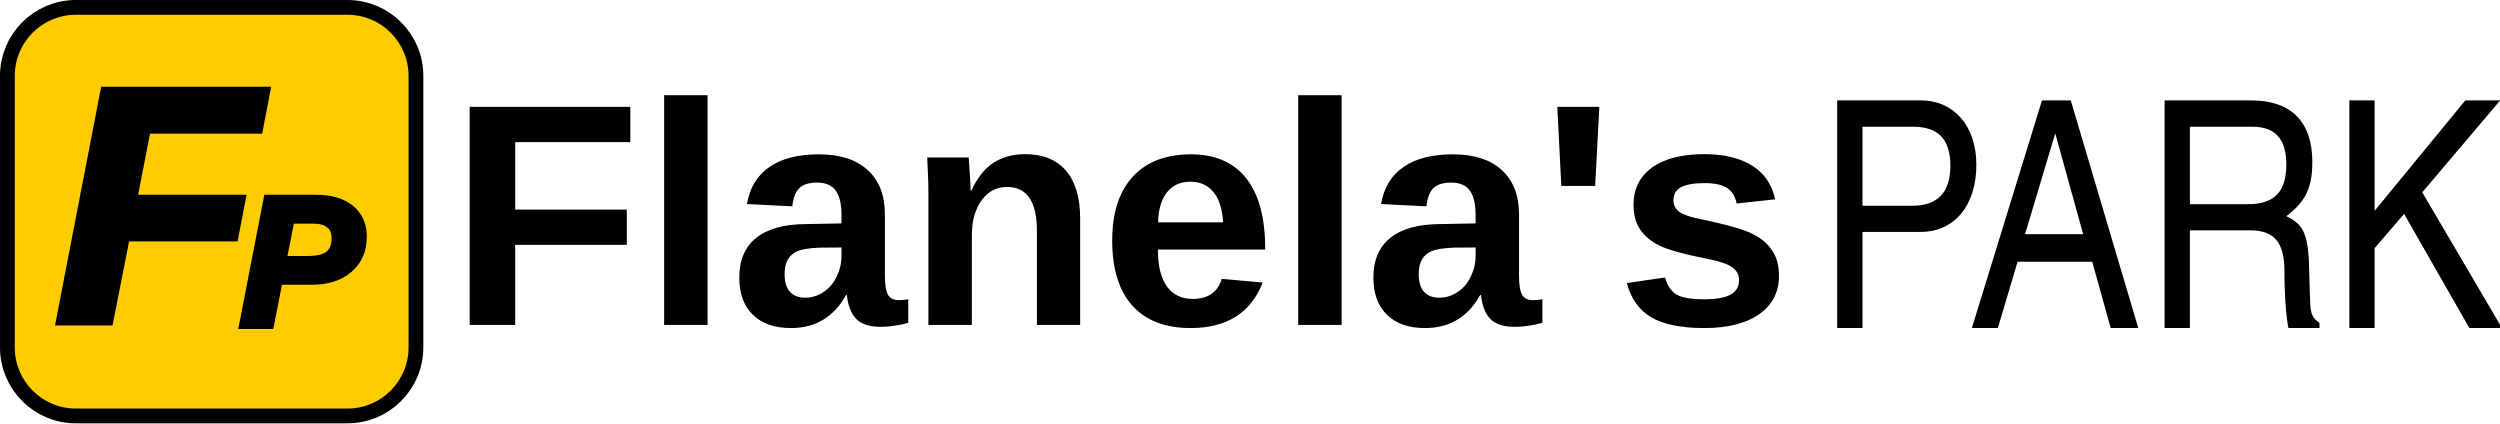
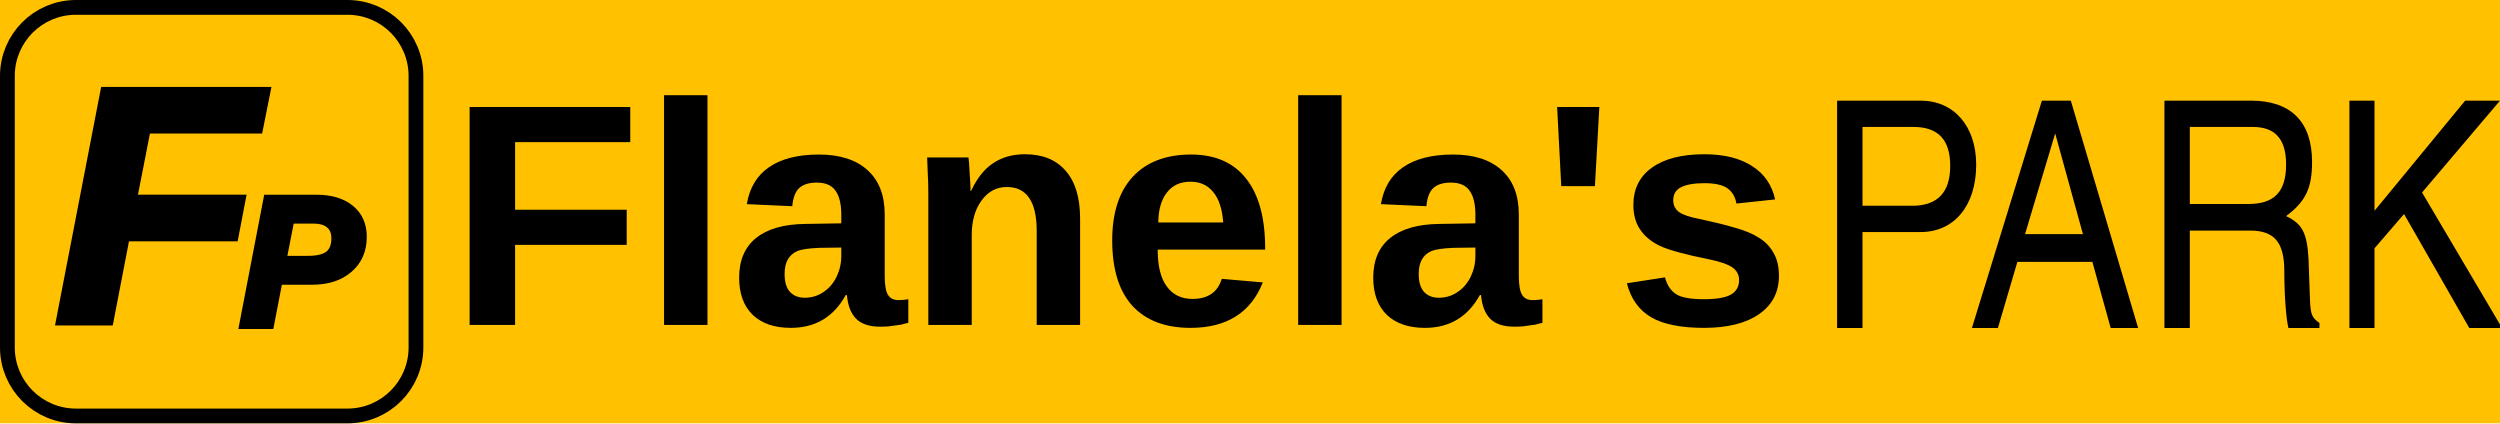
- <svg xmlns="http://www.w3.org/2000/svg" width="223.969mm" height="37.925mm" viewBox="0 0 223.969 37.925" version="1.1" id="svg8">
+ <svg xmlns="http://www.w3.org/2000/svg" width="500" height="84.667" viewBox="0 0 132.292 22.401" version="1.1" id="svg8">
  <defs id="defs2" />
-   <g id="layer1" transform="translate(-65.09356,-65.42438)">
+   <g id="layer1" transform="translate(-65.09356,-80.94841)">
    <g id="g4865" transform="translate(41.57738,-89.20238)">
-       <g id="g4911">
-         <g id="g4897">
-           <rect transform="translate(-41.57738,89.20238)" style="opacity:1;vector-effect:none;fill:#ffcc00;fill-opacity:1;fill-rule:evenodd;stroke:#000000;stroke-width:2.646;stroke-linecap:butt;stroke-linejoin:miter;stroke-miterlimit:4;stroke-dasharray:none;stroke-dashoffset:0;stroke-opacity:1;paint-order:markers stroke fill" id="rect4747" width="35.28" height="35.28" x="66.416" y="66.747" ry="5.479" />
-           <g id="g4853" transform="translate(-41.29199,89.20238)">
-             <g id="g4877" transform="translate(0.4396896)">
-               <text xml:space="preserve" style="font-style:normal;font-weight:normal;font-size:29.806px;line-height:1.25;font-family:sans-serif;letter-spacing:0px;word-spacing:0px;fill:#000000;fill-opacity:1;stroke:none;stroke-width:0.872;stroke-miterlimit:4;stroke-dasharray:none" x="69.292" y="94.15" id="text4766">
-                 <tspan id="tspan4764" x="69.292" y="94.15" style="font-style:italic;font-variant:normal;font-weight:bold;font-stretch:normal;font-family:'Liberation Sans';-inkscape-font-specification:'Liberation Sans Bold Italic';fill:#000000;stroke:#000000;stroke-width:0.872;stroke-miterlimit:4;stroke-dasharray:none">F</tspan>
-               </text>
-               <text xml:space="preserve" style="font-style:normal;font-weight:normal;font-size:16.381px;line-height:1.25;font-family:sans-serif;letter-spacing:0px;word-spacing:0px;fill:#000000;fill-opacity:1;stroke:none;stroke-width:0.763;stroke-miterlimit:4;stroke-dasharray:none;paint-order:normal" x="85.896" y="94.521" id="text4766-6">
-                 <tspan id="tspan4764-7" x="85.896" y="94.521" style="font-style:italic;font-variant:normal;font-weight:bold;font-stretch:normal;font-family:'Liberation Sans';-inkscape-font-specification:'Liberation Sans Bold Italic';fill:#000000;stroke:#000000;stroke-width:0.763;stroke-miterlimit:4;stroke-dasharray:none;paint-order:normal">P</tspan>
-               </text>
-             </g>
-           </g>
-           <text id="text4766-5" y="183.737" x="63.688" style="font-style:normal;font-weight:normal;font-size:28.39px;line-height:1.25;font-family:sans-serif;letter-spacing:0px;word-spacing:0px;fill:#000000;fill-opacity:1;stroke:none;stroke-width:0.83;stroke-miterlimit:4;stroke-dasharray:none" xml:space="preserve">
-             <tspan style="font-style:normal;font-variant:normal;font-weight:bold;font-stretch:normal;font-family:'Liberation Sans';-inkscape-font-specification:'Liberation Sans Bold';fill:#000000;stroke:none;stroke-width:0.83;stroke-miterlimit:4;stroke-dasharray:none" y="183.737" x="63.688" id="tspan4764-3">Flanela's</tspan>
-           </text>
-           <text id="text4766-5-7" y="184.014" x="186.089" style="font-style:normal;font-weight:normal;font-size:28.39px;line-height:1.25;font-family:sans-serif;letter-spacing:0px;word-spacing:0px;fill:#000000;fill-opacity:1;stroke:none;stroke-width:0.83;stroke-miterlimit:4;stroke-dasharray:none" xml:space="preserve">
-             <tspan style="font-style:normal;font-variant:normal;font-weight:normal;font-stretch:condensed;font-family:'Liberation Sans Narrow';-inkscape-font-specification:'Liberation Sans Narrow Condensed';fill:#000000;stroke:none;stroke-width:0.83;stroke-miterlimit:4;stroke-dasharray:none" y="184.014" x="186.089" id="tspan4764-3-5">PARK</tspan>
-           </text>
-         </g>
-       </g>
+       <rect style="opacity:1;vector-effect:none;fill:#ffc100;fill-opacity:1;fill-rule:evenodd;stroke:none;stroke-width:0.397;stroke-linecap:butt;stroke-linejoin:miter;stroke-miterlimit:4;stroke-dasharray:none;stroke-dashoffset:0;stroke-opacity:1;paint-order:markers stroke fill" id="rect4855" width="132.292" height="22.401" x="23.516" y="170.151" />
+       <rect style="opacity:1;vector-effect:none;fill:#ffc100;fill-opacity:1;fill-rule:evenodd;stroke:#000000;stroke-width:1.563;stroke-linecap:butt;stroke-linejoin:miter;stroke-miterlimit:4;stroke-dasharray:none;stroke-dashoffset:0;stroke-opacity:1;paint-order:markers stroke fill" id="rect4747" width="20.839" height="20.839" x="24.298" y="170.932" ry="3.236" />
+       <text xml:space="preserve" style="font-style:normal;font-weight:normal;font-size:17.605px;line-height:1.25;font-family:sans-serif;letter-spacing:0px;word-spacing:0px;fill:#000000;fill-opacity:1;stroke:none;stroke-width:0.515;stroke-miterlimit:4;stroke-dasharray:none" x="26.424" y="187.118" id="text4766">
+         <tspan id="tspan4764" x="26.424" y="187.118" style="font-style:italic;font-variant:normal;font-weight:bold;font-stretch:normal;font-family:'Liberation Sans';-inkscape-font-specification:'Liberation Sans Bold Italic';fill:#000000;stroke:#000000;stroke-width:0.515;stroke-miterlimit:4;stroke-dasharray:none">F</tspan>
+       </text>
+       <text xml:space="preserve" style="font-style:normal;font-weight:normal;font-size:9.676px;line-height:1.25;font-family:sans-serif;letter-spacing:0px;word-spacing:0px;fill:#000000;fill-opacity:1;stroke:none;stroke-width:0.451;stroke-miterlimit:4;stroke-dasharray:none;paint-order:normal" x="36.232" y="187.337" id="text4766-6">
+         <tspan id="tspan4764-7" x="36.232" y="187.337" style="font-style:italic;font-variant:normal;font-weight:bold;font-stretch:normal;font-family:'Liberation Sans';-inkscape-font-specification:'Liberation Sans Bold Italic';fill:#000000;stroke:#000000;stroke-width:0.451;stroke-miterlimit:4;stroke-dasharray:none;paint-order:normal">P</tspan>
+       </text>
+       <text id="text4766-5" y="187.345" x="47.244" style="font-style:normal;font-weight:normal;font-size:16.769px;line-height:1.25;font-family:sans-serif;letter-spacing:0px;word-spacing:0px;fill:#000000;fill-opacity:1;stroke:none;stroke-width:0.49;stroke-miterlimit:4;stroke-dasharray:none" xml:space="preserve">
+         <tspan style="font-style:normal;font-variant:normal;font-weight:bold;font-stretch:normal;font-family:'Liberation Sans';-inkscape-font-specification:'Liberation Sans Bold';fill:#000000;stroke:none;stroke-width:0.49;stroke-miterlimit:4;stroke-dasharray:none" y="187.345" x="47.244" id="tspan4764-3">Flanela's</tspan>
+       </text>
+       <text id="text4766-5-7" y="187.509" x="119.543" style="font-style:normal;font-weight:normal;font-size:16.769px;line-height:1.25;font-family:sans-serif;letter-spacing:0px;word-spacing:0px;fill:#000000;fill-opacity:1;stroke:none;stroke-width:0.49;stroke-miterlimit:4;stroke-dasharray:none" xml:space="preserve">
+         <tspan style="font-style:normal;font-variant:normal;font-weight:normal;font-stretch:condensed;font-family:'Liberation Sans Narrow';-inkscape-font-specification:'Liberation Sans Narrow Condensed';fill:#000000;stroke:none;stroke-width:0.49;stroke-miterlimit:4;stroke-dasharray:none" y="187.509" x="119.543" id="tspan4764-3-5">PARK</tspan>
+       </text>
    </g>
  </g>
</svg>
